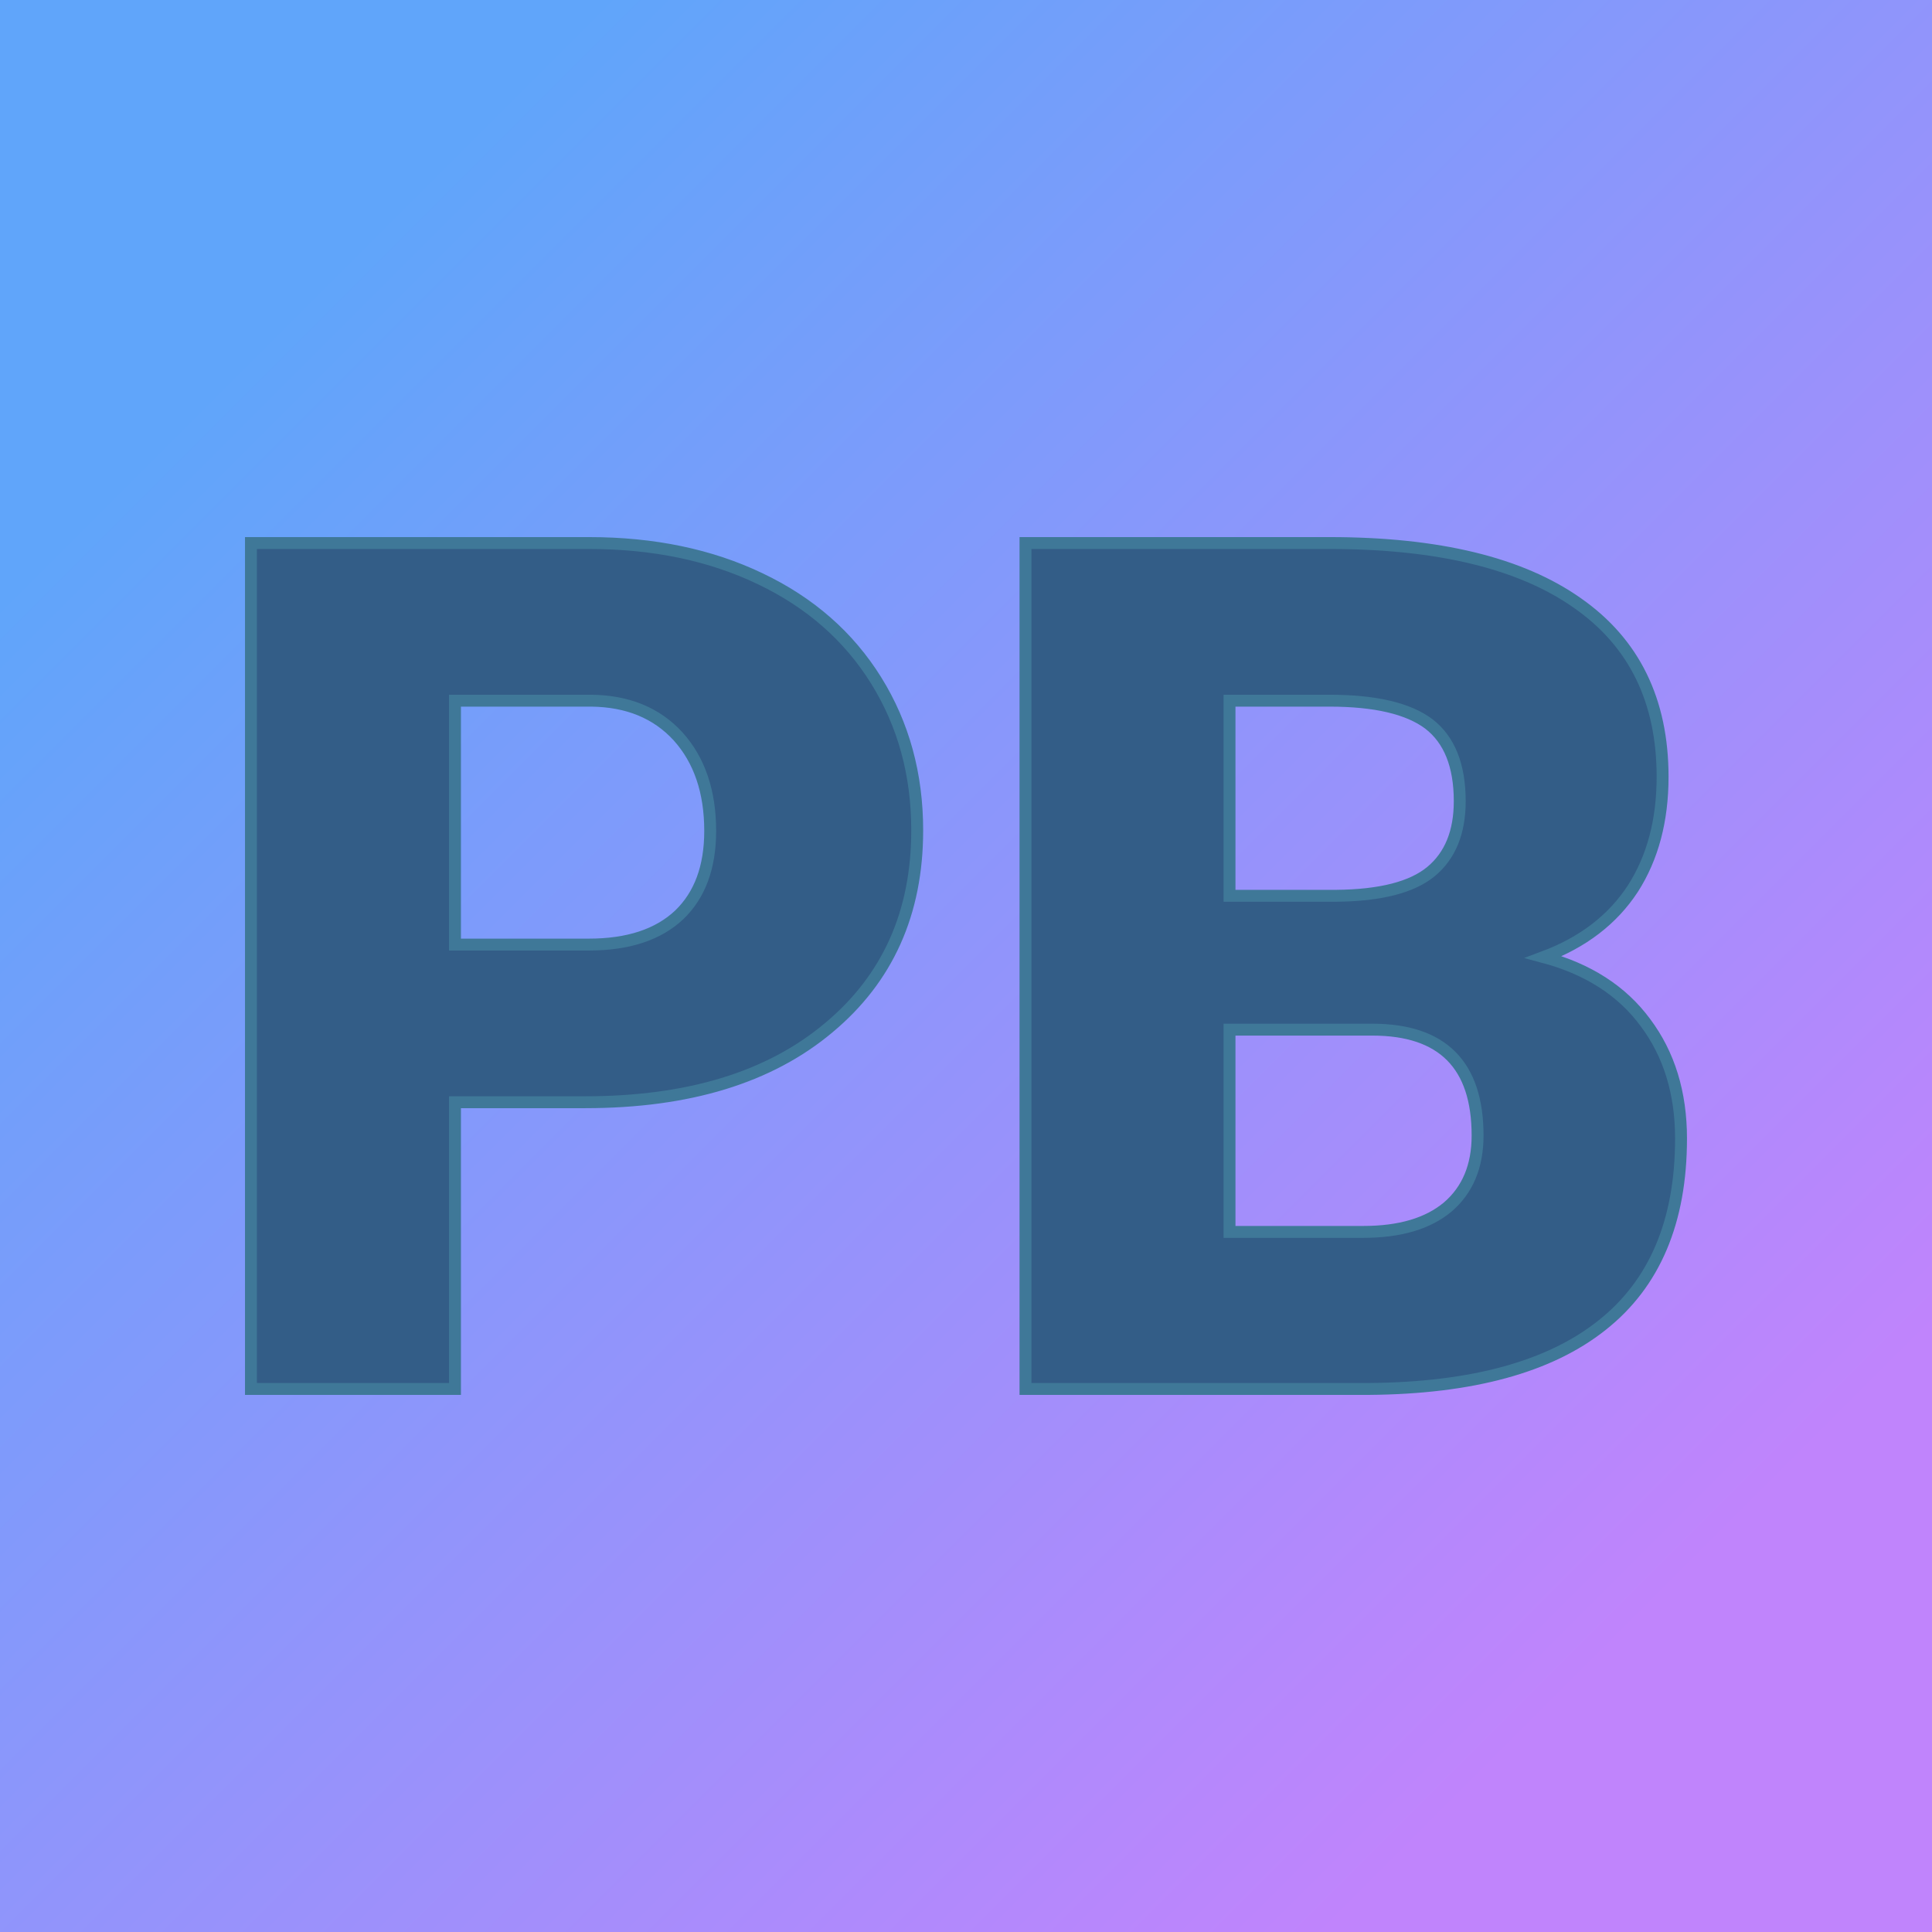
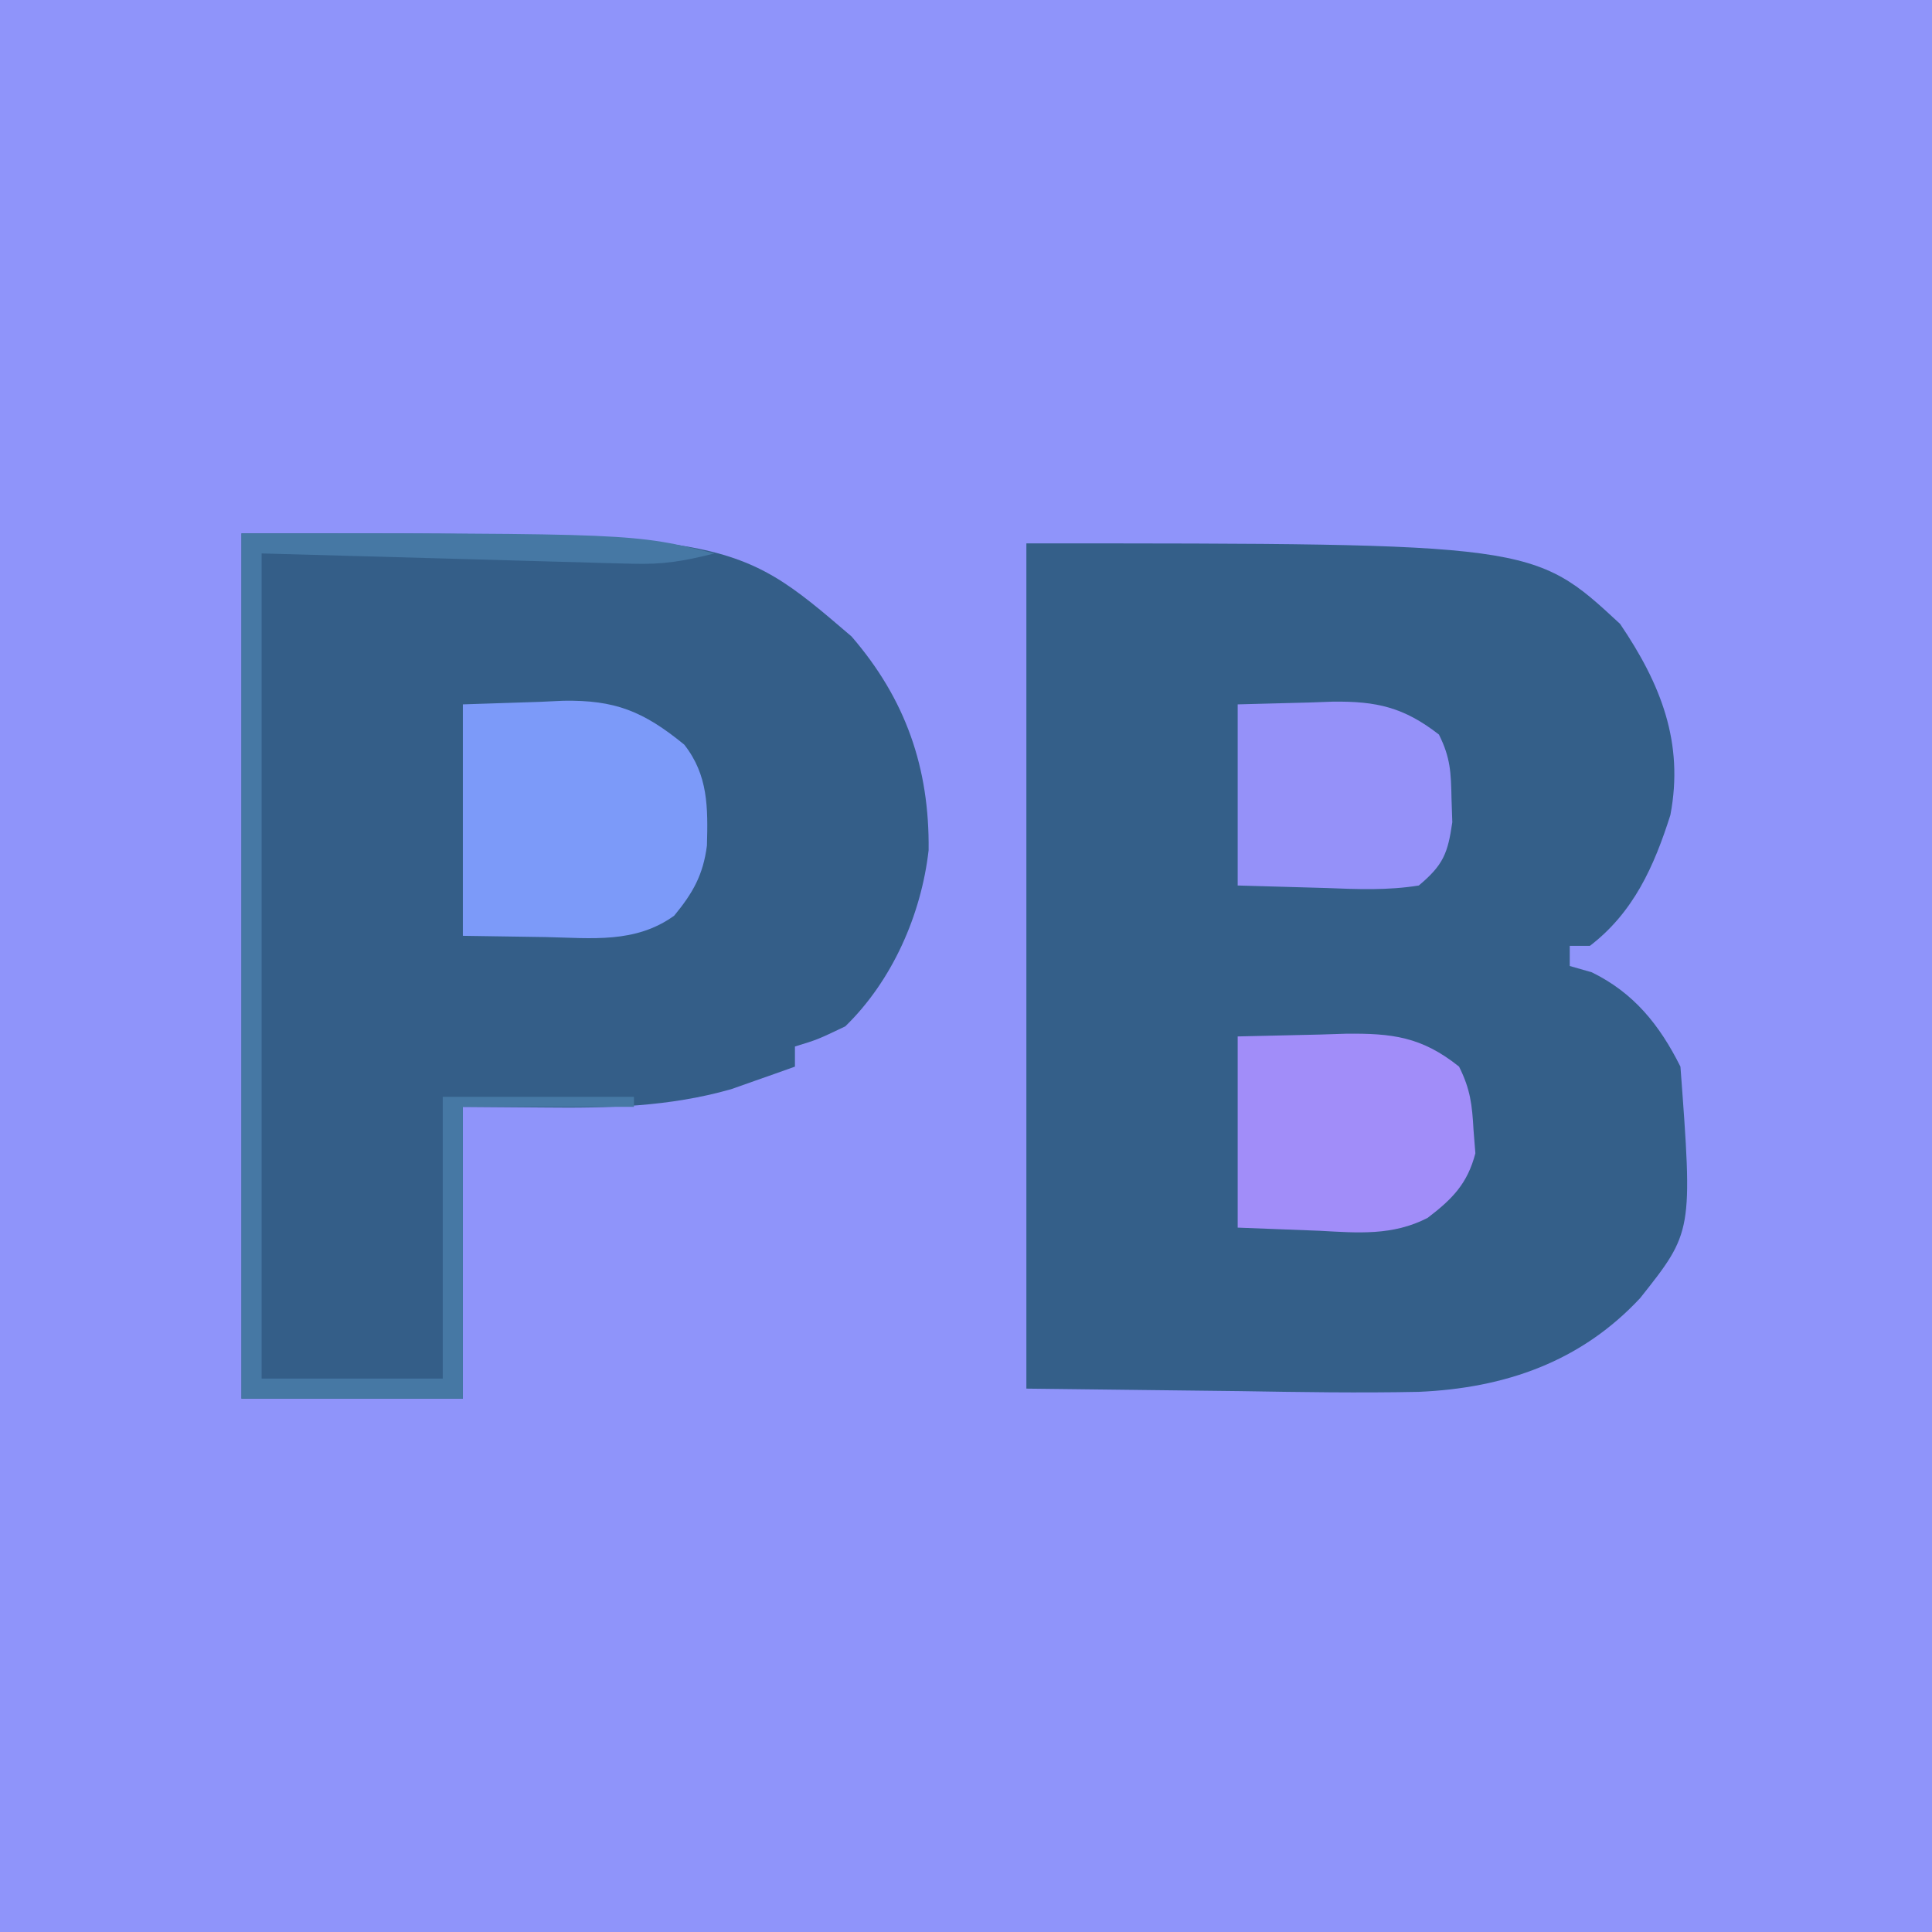
- <svg xmlns="http://www.w3.org/2000/svg" version="1.1" viewBox="0 0 200 200">
-   <rect width="200" height="200" fill="url('#gradient')" />
-   <defs>
-     <linearGradient id="gradient" gradientTransform="rotate(45 0.5 0.5)">
-       <stop offset="0%" stop-color="#60a5fa" />
-       <stop offset="100%" stop-color="#c084fc" />
-     </linearGradient>
-   </defs>
-   <g>
-     <g fill="#335d87" transform="matrix(6.158147,0,0,6.158147,19.38903,143.7838)" stroke="#3f7898" stroke-width="0.2">
-       <path d="M6.69-4.82L4.50-4.82L4.50 0L1.07 0L1.07-14.22L6.75-14.22Q8.38-14.22 9.63-13.62Q10.89-13.02 11.58-11.91Q12.27-10.80 12.27-9.39L12.27-9.39Q12.27-7.31 10.78-6.07Q9.29-4.82 6.69-4.82L6.69-4.82ZM4.50-11.57L4.50-7.47L6.75-7.47Q7.74-7.47 8.27-7.97Q8.79-8.47 8.79-9.38L8.79-9.38Q8.79-10.37 8.25-10.97Q7.71-11.56 6.79-11.57L6.79-11.57L4.50-11.57ZM19.86 0L14.09 0L14.09-14.22L19.20-14.22Q21.94-14.22 23.37-13.21Q24.80-12.21 24.80-10.29L24.80-10.29Q24.80-9.19 24.30-8.41Q23.79-7.63 22.80-7.26L22.80-7.26Q23.92-6.96 24.51-6.16Q25.11-5.36 25.11-4.21L25.11-4.21Q25.11-2.12 23.78-1.07Q22.46-0.02 19.86 0L19.86 0ZM19.92-6.04L17.52-6.04L17.52-2.64L19.77-2.64Q20.69-2.64 21.19-3.06Q21.69-3.49 21.69-4.26L21.69-4.26Q21.69-6.04 19.92-6.04L19.92-6.04ZM17.52-11.57L17.52-8.29L19.31-8.29Q20.43-8.30 20.91-8.70Q21.39-9.10 21.39-9.88L21.39-9.88Q21.39-10.78 20.87-11.18Q20.35-11.57 19.20-11.57L19.20-11.57L17.52-11.57Z" />
-     </g>
-   </g>
+ <svg xmlns="http://www.w3.org/2000/svg" version="1.1" width="192" height="192">
+   <path d="M0 0 C63.36 0 126.72 0 192 0 C192 63.36 192 126.72 192 192 C128.64 192 65.28 192 0 192 C0 128.64 0 65.28 0 0 Z " fill="#8F94FA" transform="translate(0,0)" />
+   <path d="M0 0 C50.368 0 50.368 0 59 8 C63.04 13.958 65.373 19.797 64 27 C62.379 32.102 60.343 36.67 56 40 C55.34 40 54.68 40 54 40 C54 40.66 54 41.32 54 42 C54.722 42.206 55.444 42.413 56.188 42.625 C60.345 44.658 62.914 47.828 65 52 C66.224 68.417 66.224 68.417 61 75 C55.098 81.334 47.566 83.952 38.981 84.321 C33.088 84.44 27.206 84.348 21.312 84.25 C14.279 84.168 7.246 84.085 0 84 C0 56.28 0 28.56 0 0 Z " fill="#345F89" transform="translate(102,54)" />
+   <path d="M0 0 C48.667 0 48.667 0 60.625 10.25 C66.002 16.476 68.38 23.318 68.285 31.492 C67.554 37.92 64.656 44.485 60 49 C57.25 50.312 57.25 50.312 55 51 C55 51.66 55 52.32 55 53 C53.649 53.487 52.294 53.964 50.938 54.438 C50.183 54.704 49.429 54.971 48.652 55.246 C42.484 56.999 36.415 57.133 30.062 57.062 C26.072 57.032 26.072 57.032 22 57 C22 66.57 22 76.14 22 86 C14.74 86 7.48 86 0 86 C0 57.62 0 29.24 0 0 Z " fill="#345E88" transform="translate(24,53)" />
+   <path d="M0 0 C2.516 -0.083 5.032 -0.165 7.625 -0.25 C8.796 -0.305 8.796 -0.305 9.991 -0.36 C15.113 -0.441 17.92 0.667 22 4 C24.379 7.028 24.36 10.245 24.254 14.035 C23.876 16.956 22.859 18.743 21 21 C17.136 23.782 12.795 23.222 8.25 23.125 C4.166 23.063 4.166 23.063 0 23 C0 15.41 0 7.82 0 0 Z " fill="#7C9AF9" transform="translate(46,70)" />
+   <path d="M0 0 C2.702 -0.062 5.404 -0.124 8.188 -0.188 C9.029 -0.215 9.871 -0.242 10.739 -0.27 C15.32 -0.321 18.283 0.019 22 3 C23.13 5.26 23.298 6.797 23.438 9.312 C23.498 10.072 23.559 10.831 23.621 11.613 C22.837 14.628 21.333 16.16 18.878 18.03 C15.404 19.825 11.941 19.521 8.125 19.312 C4.103 19.158 4.103 19.158 0 19 C0 12.73 0 6.46 0 0 Z " fill="#A18DF9" transform="translate(123,103)" />
+   <path d="M0 0 C39 0 39 0 47 2 C43.823 2.794 41.924 3.109 38.782 3.022 C37.534 2.991 37.534 2.991 36.261 2.96 C35.396 2.933 34.532 2.906 33.641 2.879 C32.839 2.858 32.037 2.838 31.21 2.816 C28.223 2.738 25.237 2.65 22.25 2.562 C12.226 2.284 12.226 2.284 2 2 C2 29.06 2 56.12 2 84 C7.94 84 13.88 84 20 84 C20 74.76 20 65.52 20 56 C26.27 56 32.54 56 39 56 C39 56.33 39 56.66 39 57 C33.39 57 27.78 57 22 57 C22 66.57 22 76.14 22 86 C14.74 86 7.48 86 0 86 C0 57.62 0 29.24 0 0 Z " fill="#4678A4" transform="translate(24,53)" />
+   <path d="M0 0 C3.558 -0.093 3.558 -0.093 7.188 -0.188 C8.294 -0.228 8.294 -0.228 9.423 -0.27 C13.827 -0.326 16.518 0.292 20 3 C21.156 5.313 21.199 6.801 21.25 9.375 C21.276 10.146 21.302 10.917 21.328 11.711 C20.883 14.814 20.431 15.961 18 18 C14.922 18.497 11.92 18.374 8.812 18.25 C4.45 18.126 4.45 18.126 0 18 C0 12.06 0 6.12 0 0 Z " fill="#9591F9" transform="translate(123,70)" />
</svg>
